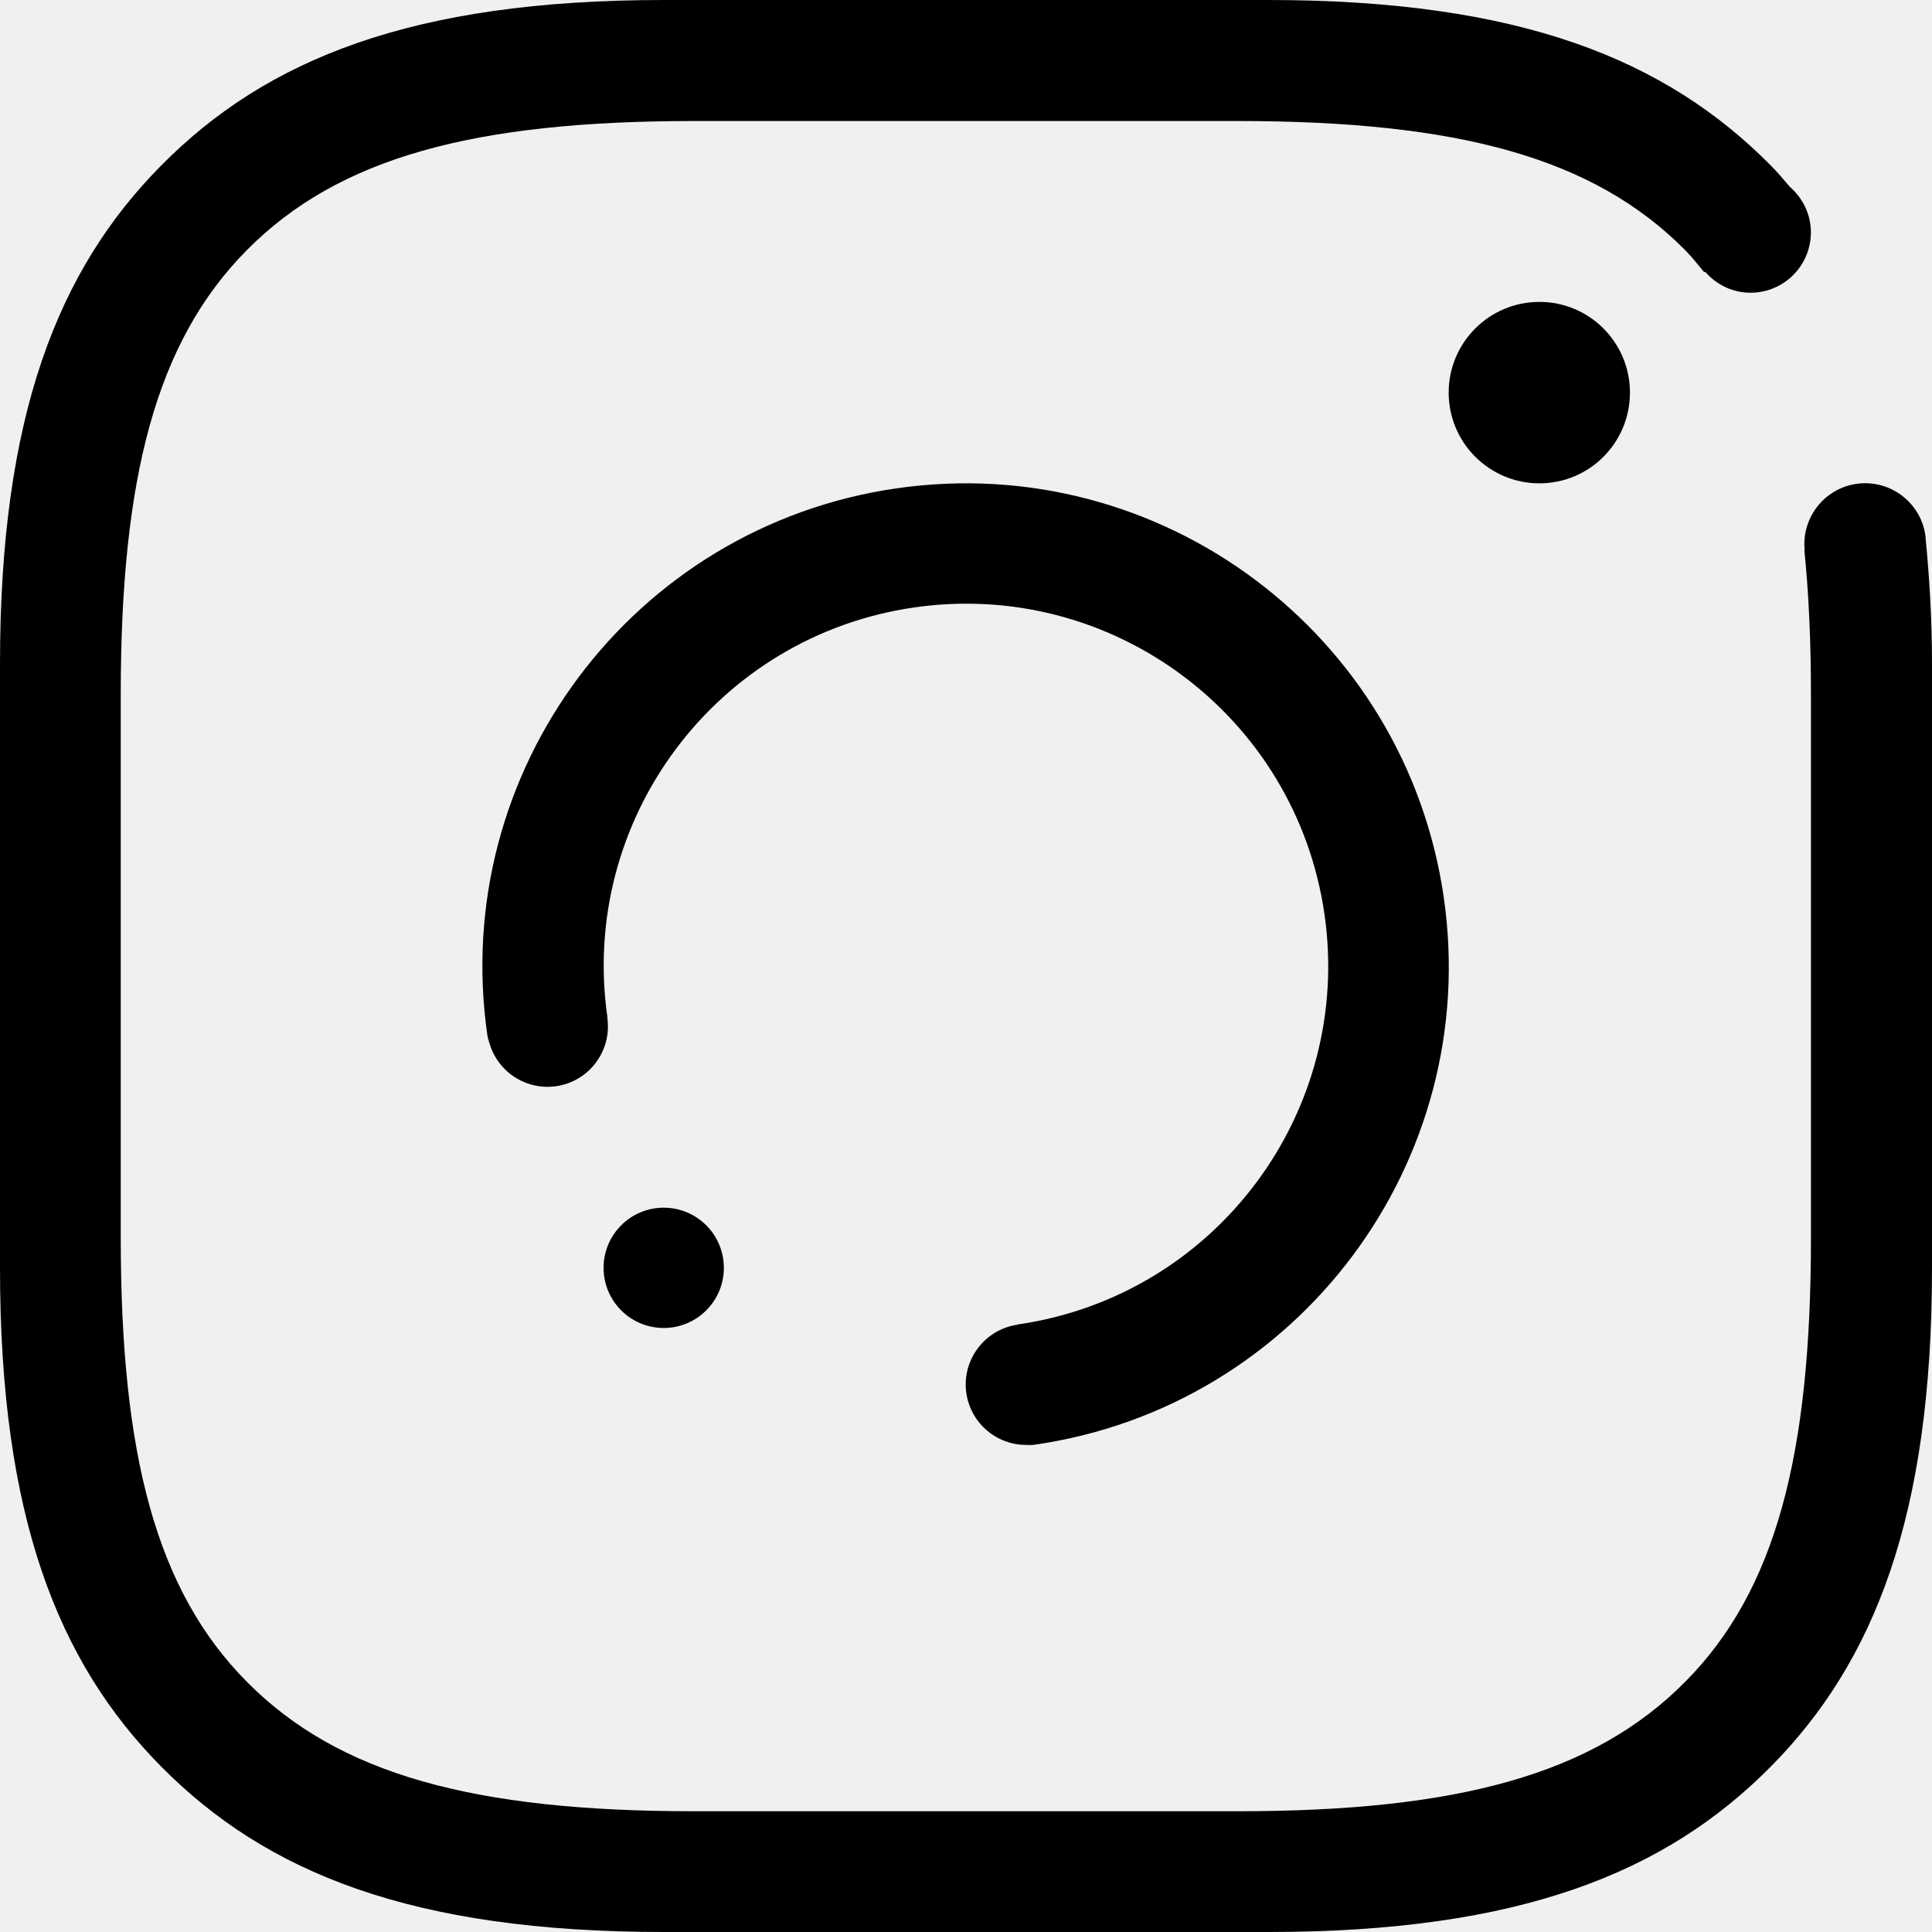
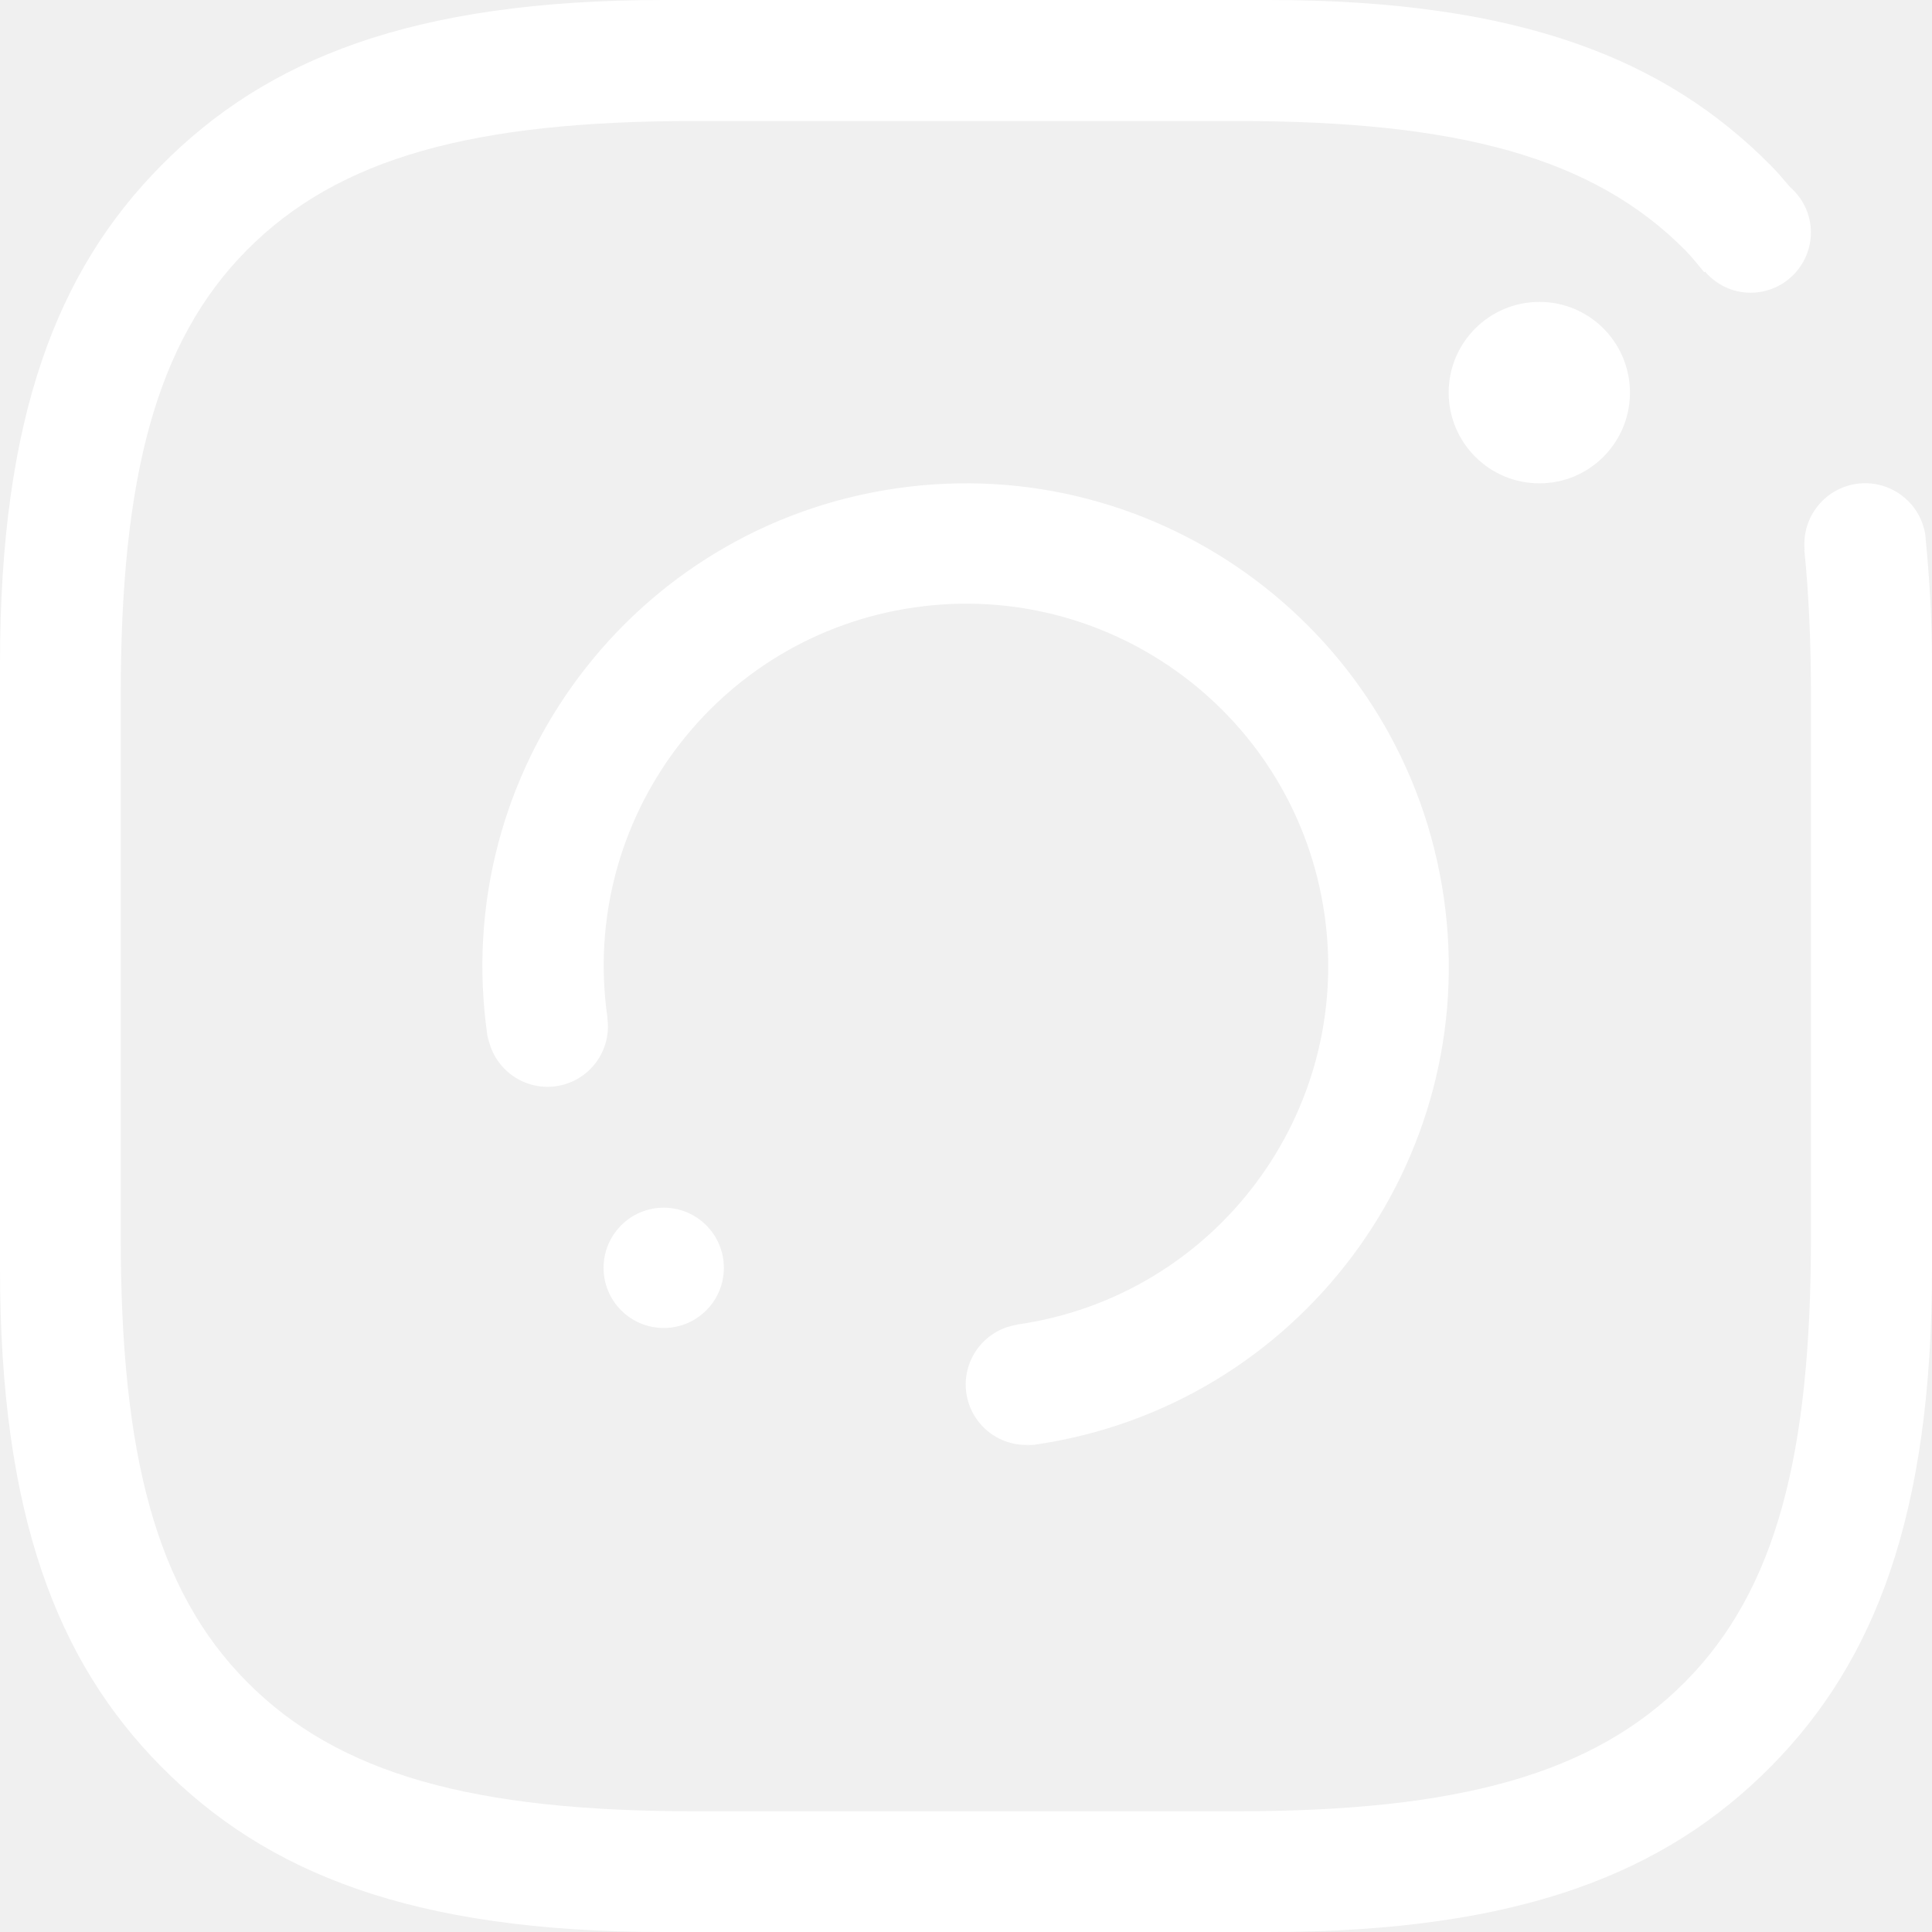
<svg xmlns="http://www.w3.org/2000/svg" version="1.1" id="Layer_1" x="0px" y="0px" width="64px" height="64px" viewBox="0 0 64 64" enable-background="new 0 0 64 64" xml:space="preserve">
-   <path fill-rule="evenodd" clip-rule="evenodd" d="M21.986,40.006c1.102,0,1.993,0.893,1.993,1.993s-0.892,1.992-1.993,1.992  c-1.1,0-1.992-0.892-1.992-1.992S20.887,40.006,21.986,40.006L21.986,40.006z M16.145,34.299  c-1.261-8.749,4.81-16.862,13.559-18.123s16.863,4.81,18.124,13.559s-4.81,16.863-13.559,18.124  c-0.098,0.015-0.192,0.015-0.289,0.026l0.296-0.041c-1.094,0.157-2.106-0.602-2.265-1.695c-0.157-1.093,0.602-2.108,1.695-2.267  l-0.003-0.007c0.003,0,0.005,0,0.008,0c6.56-0.945,11.109-7.028,10.164-13.588c-0.945-6.561-7.027-11.11-13.588-10.165  c-6.557,0.945-11.11,7.028-10.164,13.588c0,0.003,0,0.005,0.002,0.005l-0.007,0.003l0,0c0.157,1.093-0.602,2.106-1.695,2.264  c-1.093,0.157-2.108-0.601-2.267-1.694l0.044,0.298C16.186,34.488,16.159,34.396,16.145,34.299L16.145,34.299z M47.989,13.005  c0-1.658,1.346-3.004,3.006-3.004c1.642,0,2.973,1.318,2.999,2.958v0.094c-0.026,1.64-1.357,2.958-2.999,2.958  C49.335,16.011,47.989,14.665,47.989,13.005L47.989,13.005z M58.661,58.52C55.183,62.034,50.357,64,42.012,64H21.986  c-8.345,0-13.17-1.966-16.646-5.48C1.908,55.054,0,50.216,0,42.014V21.988c0-8.205,1.908-13.04,5.34-16.506  C8.816,1.967,13.641,0,21.986,0h20.025c8.346,0,13.171,1.967,16.649,5.482c0.223,0.223,0.427,0.468,0.633,0.71  c0.422,0.366,0.695,0.902,0.695,1.505c0,1.105-0.895,2-2,2c-0.604,0-1.14-0.274-1.506-0.698l-0.026,0.021  c-0.206-0.245-0.399-0.499-0.627-0.728c-3.042-3.076-7.533-4.283-14.837-4.283H22.997c-7.302,0-11.784,1.207-14.826,4.283  c-3.003,3.033-4.171,7.536-4.171,14.713v17.997c0,7.18,1.168,11.671,4.171,14.703c3.042,3.075,7.524,4.295,14.826,4.295h17.997  c7.304,0,11.795-1.22,14.837-4.295c3.003-3.032,4.159-7.523,4.159-14.703V23.006c0-1.748-0.072-3.333-0.218-4.78l0.009-0.002  c-0.108-1.103,0.691-2.089,1.796-2.206c1.107-0.114,2.1,0.69,2.213,1.795c0.003,0.029,0,0.056,0,0.085h0.005  C63.916,19.172,64,20.507,64,21.988v20.025C64,50.216,62.09,55.054,58.661,58.52L58.661,58.52z" />
+   <path fill="white" d="M21.986,40.006c1.102,0,1.993,0.893,1.993,1.993s-0.892,1.992-1.993,1.992  c-1.1,0-1.992-0.892-1.992-1.992S20.887,40.006,21.986,40.006L21.986,40.006z M16.145,34.299  c-1.261-8.749,4.81-16.862,13.559-18.123s16.863,4.81,18.124,13.559s-4.81,16.863-13.559,18.124  c-0.098,0.015-0.192,0.015-0.289,0.026l0.296-0.041c-1.094,0.157-2.106-0.602-2.265-1.695c-0.157-1.093,0.602-2.108,1.695-2.267  l-0.003-0.007c0.003,0,0.005,0,0.008,0c6.56-0.945,11.109-7.028,10.164-13.588c-0.945-6.561-7.027-11.11-13.588-10.165  c-6.557,0.945-11.11,7.028-10.164,13.588c0,0.003,0,0.005,0.002,0.005l-0.007,0.003l0,0c0.157,1.093-0.602,2.106-1.695,2.264  c-1.093,0.157-2.108-0.601-2.267-1.694l0.044,0.298C16.186,34.488,16.159,34.396,16.145,34.299L16.145,34.299z M47.989,13.005  c0-1.658,1.346-3.004,3.006-3.004c1.642,0,2.973,1.318,2.999,2.958v0.094c-0.026,1.64-1.357,2.958-2.999,2.958  C49.335,16.011,47.989,14.665,47.989,13.005L47.989,13.005z M58.661,58.52C55.183,62.034,50.357,64,42.012,64H21.986  c-8.345,0-13.17-1.966-16.646-5.48C1.908,55.054,0,50.216,0,42.014V21.988c0-8.205,1.908-13.04,5.34-16.506  C8.816,1.967,13.641,0,21.986,0h20.025c8.346,0,13.171,1.967,16.649,5.482c0.223,0.223,0.427,0.468,0.633,0.71  c0.422,0.366,0.695,0.902,0.695,1.505c0,1.105-0.895,2-2,2c-0.604,0-1.14-0.274-1.506-0.698l-0.026,0.021  c-0.206-0.245-0.399-0.499-0.627-0.728c-3.042-3.076-7.533-4.283-14.837-4.283H22.997c-7.302,0-11.784,1.207-14.826,4.283  c-3.003,3.033-4.171,7.536-4.171,14.713v17.997c0,7.18,1.168,11.671,4.171,14.703c3.042,3.075,7.524,4.295,14.826,4.295h17.997  c7.304,0,11.795-1.22,14.837-4.295c3.003-3.032,4.159-7.523,4.159-14.703V23.006c0-1.748-0.072-3.333-0.218-4.78l0.009-0.002  c-0.108-1.103,0.691-2.089,1.796-2.206c1.107-0.114,2.1,0.69,2.213,1.795c0.003,0.029,0,0.056,0,0.085h0.005  C63.916,19.172,64,20.507,64,21.988v20.025C64,50.216,62.09,55.054,58.661,58.52L58.661,58.52z" />
</svg>
